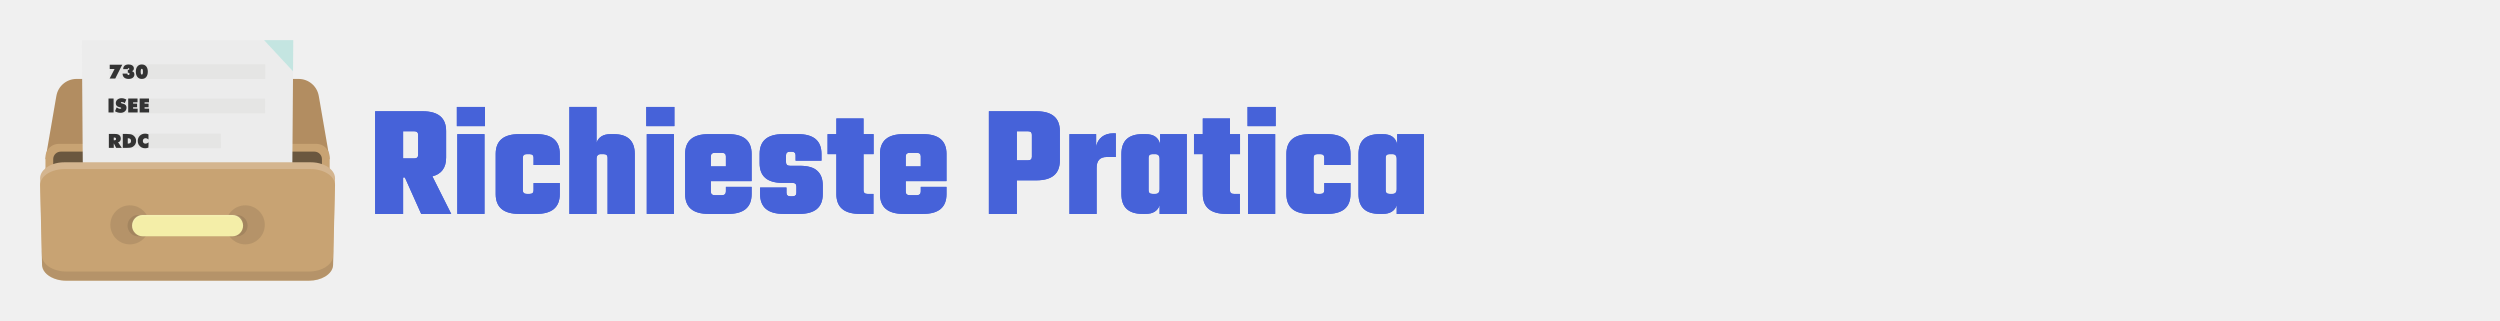
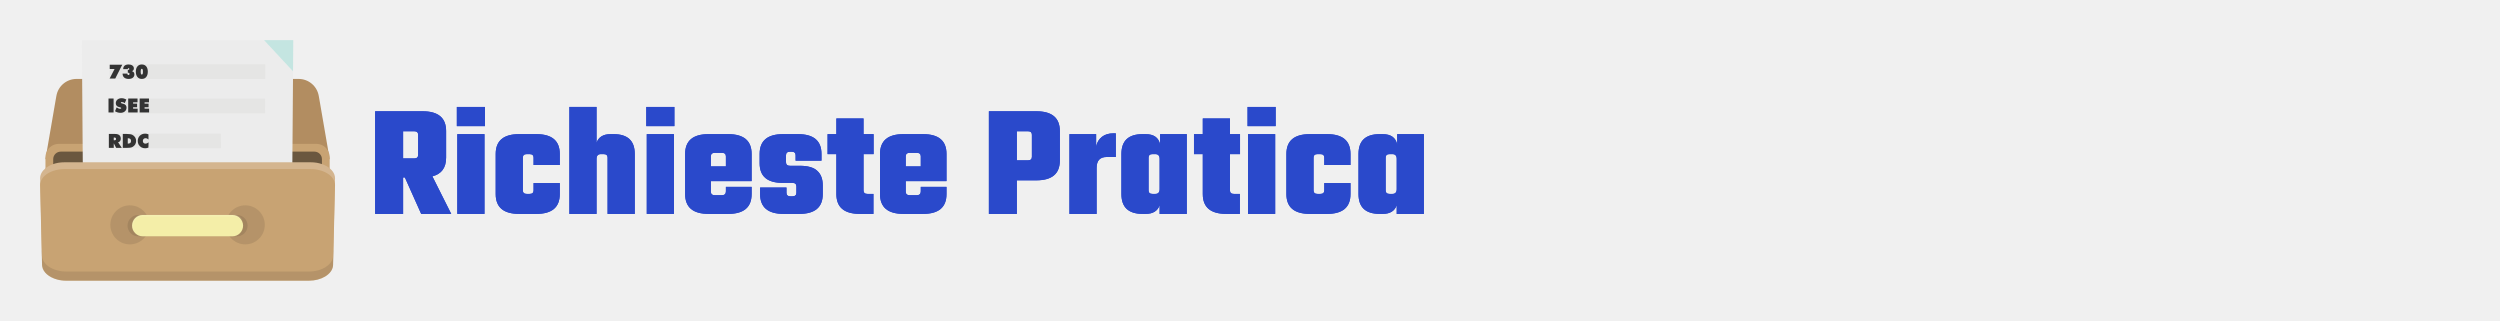
<svg xmlns="http://www.w3.org/2000/svg" width="748" height="96" viewBox="0 0 197.908 25.4" version="1.1" id="svg5" xml:space="preserve">
  <defs id="defs2">
			
			
			
			
			
			
			
		
				
				
				
				
			
				
				
				
			
					
					
				
					
					
					
				
		
		
	</defs>
  <g id="layer1">
    <g id="g347" transform="matrix(0.04446936,0,0,0.04446936,6.382796,3.411107)">
      <path style="fill:#b28d61;stroke-width:1.025" d="m 443.346,206.589 -13.764,0.215 -28.888,0.358 -23.727,0.359 -155.698,2.581 v 0.358 l -13.763,-0.144 -13.763,0.144 v -0.358 l -3.37,-0.072 -186.593,-2.509 -23.727,-0.359 -28.889,-0.358 -13.763,-0.215 2.366,-13.691 4.875,-28.387 10.896,-63.153 1.29,-7.312 C -40.163,76.554 -25.039,63.794 -7.261,63.794 H 388.005 c 17.778,0 32.904,12.76 35.914,30.251 l 1.29,7.312 10.896,63.153 4.875,28.387 z" id="path301" />
      <path style="fill:#c8a373;stroke-width:1.025" d="m 443.346,203.076 v 94.193 c 0,13.046 -10.61,23.656 -23.655,23.656 H -38.945 c -13.046,0 -23.655,-10.61 -23.655,-23.656 v -94.193 c 0,-3.656 0.86,-7.097 2.366,-10.179 3.727,-7.957 11.899,-13.477 21.29,-13.477 H 419.689 c 9.391,0 17.562,5.52 21.29,13.477 l 0.072,0.072 c 0,0.072 0.072,0.144 0.072,0.215 0.358,0.717 0.645,1.434 0.86,2.15 0.215,0.501 0.358,0.932 0.501,1.434 0.143,0.501 0.286,1.003 0.358,1.577 0.144,0.717 0.286,1.505 0.358,2.294 0.074,0.789 0.146,1.649 0.146,2.437 z" id="path303" />
      <path style="fill:#6a573f;stroke-width:1.025" d="M 416.189,193.213 H -35.444 c -7.357,0 -13.377,6.019 -13.377,13.377 v 87.166 c 0,7.357 6.019,13.377 13.377,13.377 H 416.189 c 7.357,0 13.377,-6.019 13.377,-13.377 v -87.166 c 0,-7.357 -6.019,-13.377 -13.377,-13.377 z" id="path305" />
      <polygon style="fill:#ececec" points="437.899,212.098 437.829,223.912 437.689,242.438 74.311,242.438 74.172,223.912 74.102,212.098 74.032,207.554 73.962,193.573 73.822,180.15 72.983,67.39 72.494,0 388.684,0 439.087,54.248 439.017,67.39 438.178,180.15 438.038,193.573 437.969,207.554 " id="polygon307" transform="matrix(1.025418,0,0,1.025418,-72.13497,-5.309431)" />
      <polygon style="fill:#c4e5e1" points="439.087,54.248 388.684,0 439.506,0 439.437,7.55 " id="polygon309" transform="matrix(1.025418,0,0,1.025418,-72.13497,-5.309431)" />
      <polygon style="fill:#e5e5e4" points="390.864,67.521 120.733,67.521 120.593,41.886 391.004,41.886 " id="polygon311" transform="matrix(1.025418,0,0,1.025418,-72.13497,-5.309431)" />
      <polygon style="fill:#e5e5e4" points="390.537,127.224 121.061,127.224 120.921,101.713 390.676,101.713 " id="polygon313" transform="matrix(1.025418,0,0,1.025418,-72.13497,-5.309431)" />
      <polygon style="fill:#e5e5e4" points="313.874,187.777 121.393,187.777 121.253,162.393 313.934,162.393 " id="polygon315" transform="matrix(1.025418,0,0,1.025418,-72.13497,-5.309431)" />
      <path style="fill:#d4b58f;stroke-width:1.025" d="m 452.879,240.639 -0.215,9.175 -2.867,119.211 -0.358,13.549 c 0,15.627 -19.427,28.387 -43.154,28.387 H -25.54 c -23.727,0 -43.154,-12.76 -43.154,-28.387 l -0.359,-13.549 -2.867,-119.212 -0.215,-9.174 c 0,-6.666 3.584,-12.903 9.534,-17.778 3.727,-3.082 8.387,-5.591 13.763,-7.455 5.949,-2.079 12.689,-3.226 19.857,-3.226 H 409.726 c 7.169,0 13.907,1.147 19.856,3.226 5.376,1.864 10.036,4.372 13.764,7.455 v 0.072 c 1.864,1.505 3.512,3.154 4.875,4.947 0.43,0.573 0.86,1.147 1.218,1.721 0.43,0.645 0.86,1.362 1.218,2.08 0.215,0.358 0.359,0.717 0.501,1.075 0.215,0.43 0.43,0.932 0.573,1.362 0.144,0.43 0.287,0.86 0.358,1.219 0.287,0.789 0.43,1.649 0.573,2.437 0.144,0.93 0.215,1.862 0.215,2.866 z" id="path321" />
      <path style="fill:#c8a373;stroke-width:1.025" d="m 452.879,252.682 -2.795,116.343 -0.359,12.832 -0.286,12.545 c 0,0 0,0 0,0.072 v 0.144 c 0,0.932 -0.072,1.792 -0.215,2.652 -2.08,14.409 -20.573,25.807 -42.939,25.807 H -25.54 c -5.879,0 -11.469,-0.789 -16.559,-2.222 -14.408,-3.943 -24.875,-12.976 -26.38,-23.585 -0.144,-0.932 -0.215,-1.864 -0.215,-2.867 v -0.144 l -0.645,-25.233 -2.795,-116.343 c 0,-1.004 0.072,-1.936 0.215,-2.867 0.86,-5.592 4.229,-10.681 9.319,-14.91 3.727,-3.011 8.387,-5.592 13.763,-7.384 5.949,-2.079 12.689,-3.226 19.857,-3.226 H 409.726 c 7.169,0 13.907,1.147 19.856,3.226 5.376,1.792 10.036,4.372 13.764,7.384 5.089,4.229 8.459,9.319 9.319,14.91 0.142,0.931 0.213,1.935 0.213,2.867 z" id="path323" />
      <circle style="opacity:0.2;fill:#6a573f;stroke-width:1.025" cx="87.621" cy="323.58" r="34.758" id="circle325" />
      <circle style="opacity:0.2;fill:#6a573f;stroke-width:1.025" cx="293.123" cy="323.58" r="34.758" id="circle327" />
      <path style="opacity:0.1;fill:#040000;stroke-width:1.025" d="M 278.241,344.015 H 102.503 c -10.46,0 -19.018,-8.558 -19.018,-19.018 v 0 c 0,-10.46 8.558,-19.018 19.018,-19.018 h 175.737 c 10.46,0 19.018,8.558 19.018,19.018 v 0 c 10e-4,10.46 -8.557,19.018 -19.017,19.018 z" id="path331" />
      <path style="fill:#f4eea8;stroke-width:1.025" d="M 270.186,344.015 H 110.559 c -10.46,0 -19.018,-8.558 -19.018,-19.018 v 0 c 0,-10.46 8.558,-19.018 19.018,-19.018 h 159.628 c 10.46,0 19.018,8.558 19.018,19.018 v 0 c -10e-4,10.46 -8.559,19.018 -19.019,19.018 z" id="path333" />
      <path style="opacity:0.1;fill:#ffffff;stroke-width:1.025" d="m 288.706,316.608 c -2.969,-4.574 -8.13,-7.612 -13.963,-7.612 H 110.44 c -9.165,0 -16.673,7.508 -16.673,16.691 v 4.661 c 0,1.968 0.346,3.866 0.984,5.626 -1.708,-2.624 -2.71,-5.73 -2.71,-9.079 v -4.661 c 0,-9.183 7.508,-16.691 16.673,-16.691 h 164.303 c 7.196,0 13.376,4.626 15.689,11.064 z" id="path335" />
      <path style="opacity:0.2;fill:#6a573f;stroke-width:1.025" d="m 450.084,369.025 -0.359,12.832 -0.286,12.545 c 0,0 0,0 0,0.072 v 0.144 c 0,0.932 -0.072,1.792 -0.215,2.652 -2.222,14.265 -20.717,25.52 -42.939,25.52 H -25.54 c -6.021,0 -11.756,-0.86 -16.989,-2.294 -14.049,-4.015 -24.301,-12.831 -25.949,-23.226 -0.144,-0.932 -0.215,-1.864 -0.215,-2.867 v -0.144 l -0.645,-25.233 h 0.43 l 0.215,9.247 c 0,15.627 19.427,28.387 43.154,28.387 h 431.824 c 23.727,0 43.154,-12.759 43.154,-28.387 l 0.215,-9.247 z" id="path341" />
      <g aria-label="730" id="text576" style="font-size:34.702px;font-family:Teko;-inkscape-font-specification:Teko;text-align:center;text-anchor:middle;fill:#333333;stroke:#ffccaa;stroke-width:0;stroke-linecap:round;stroke-linejoin:round">
        <path d="M 51.603,63.133 60.414,46.172 H 51.806 V 38.564 H 74.054 L 61.634,63.133 Z" style="font-family:'Futura XBlk BT';-inkscape-font-specification:'Futura XBlk BT'" id="path12759" />
        <path d="m 83.983,47.764 h 0.373 q 1.135,0 1.711,-0.424 0.593,-0.441 0.593,-1.288 0,-0.644 -0.39,-1.051 -0.39,-0.407 -1,-0.407 -0.644,0 -0.983,0.457 -0.339,0.441 -0.339,1.288 h -8.184 q 0.068,-4.067 2.525,-6.168 2.474,-2.101 7.184,-2.101 4.202,0 6.744,1.932 2.559,1.915 2.559,5.015 0,1.898 -0.881,3.135 -0.881,1.237 -2.66,1.864 2.186,0.491 3.321,1.982 1.152,1.474 1.152,3.812 0,3.643 -2.779,5.812 -2.779,2.169 -7.489,2.169 -5.049,0 -7.913,-2.491 -2.847,-2.491 -2.847,-6.879 v -0.068 h 8.523 q 0.051,1.254 0.525,1.898 0.474,0.627 1.356,0.627 0.881,0 1.406,-0.542 0.542,-0.559 0.542,-1.457 0,-1.034 -0.627,-1.576 -0.627,-0.542 -1.796,-0.542 -0.254,0 -0.39,0.017 -0.136,0 -0.237,0 z" style="font-family:'Futura XBlk BT';-inkscape-font-specification:'Futura XBlk BT'" id="path12761" />
        <path d="m 106.925,50.916 q 0,2.677 0.474,3.931 0.491,1.237 1.525,1.237 1.034,0 1.508,-1.22 0.474,-1.237 0.474,-3.948 0,-2.694 -0.474,-3.931 -0.474,-1.237 -1.508,-1.237 -1.051,0 -1.525,1.22 -0.474,1.22 -0.474,3.948 z m -8.675,0 q 0,-5.981 2.847,-9.404 2.864,-3.44 7.828,-3.44 4.999,0 7.828,3.406 2.83,3.406 2.83,9.438 0,6.032 -2.83,9.455 -2.83,3.423 -7.828,3.423 -4.948,0 -7.811,-3.457 -2.864,-3.457 -2.864,-9.421 z" style="font-family:'Futura XBlk BT';-inkscape-font-specification:'Futura XBlk BT'" id="path12763" />
      </g>
      <g aria-label="ISEE" id="text630" style="font-size:34.702px;font-family:Teko;-inkscape-font-specification:Teko;text-align:center;text-anchor:middle;fill:#333333;stroke:#ffccaa;stroke-width:0;stroke-linecap:round;stroke-linejoin:round">
        <path d="M 49.612,123.496 V 98.69 h 9.065 v 24.806 z" style="font-family:'Futura XBlk BT';-inkscape-font-specification:'Futura XBlk BT'" id="path12766" />
        <path d="m 61.235,121.378 2.847,-6.947 q 1.915,1.339 3.406,1.966 1.508,0.61 2.813,0.61 0.915,0 1.44,-0.339 0.525,-0.356 0.525,-0.949 0,-1.034 -2.626,-1.576 -0.847,-0.186 -1.322,-0.288 -2.779,-0.678 -4.253,-2.406 -1.474,-1.728 -1.474,-4.304 0,-3.999 2.864,-6.507 2.864,-2.508 7.506,-2.508 2.135,0 4.202,0.559 2.067,0.559 4.168,1.694 l -2.711,6.49 q -1.288,-0.949 -2.592,-1.44 -1.288,-0.508 -2.508,-0.508 -0.932,0 -1.44,0.322 -0.508,0.305 -0.508,0.864 0,1.051 3.711,1.847 0.593,0.136 0.915,0.203 2.559,0.576 4.033,2.355 1.474,1.779 1.474,4.304 0,4.117 -2.982,6.727 -2.965,2.609 -7.727,2.609 -2.44,0 -4.88,-0.695 -2.44,-0.695 -4.88,-2.084 z" style="font-family:'Futura XBlk BT';-inkscape-font-specification:'Futura XBlk BT'" id="path12768" />
        <path d="M 84.686,123.496 V 98.69 h 16.588 v 6.727 h -7.845 v 2.389 h 7.117 v 6.354 h -7.117 v 2.609 h 8.048 v 6.727 z" style="font-family:'Futura XBlk BT';-inkscape-font-specification:'Futura XBlk BT'" id="path12770" />
        <path d="M 105.087,123.496 V 98.69 h 16.588 v 6.727 h -7.845 v 2.389 h 7.117 v 6.354 h -7.117 v 2.609 h 8.048 v 6.727 z" style="font-family:'Futura XBlk BT';-inkscape-font-specification:'Futura XBlk BT'" id="path12772" />
      </g>
      <path d="m 58.973,168.16 v 4.846 h 1.389 q 1.271,0 1.949,-0.61 0.695,-0.627 0.695,-1.779 0,-1.186 -0.695,-1.813 -0.678,-0.644 -1.949,-0.644 z m -8.743,18.418 v -24.806 h 11.217 q 4.88,0 7.455,2.152 2.576,2.152 2.576,6.202 0,2.643 -1.305,4.355 -1.288,1.711 -3.49,1.999 l 6.625,10.099 h -9.997 l -4.338,-8.184 v 8.184 z" style="font-size:34.702px;font-family:'Futura XBlk BT';-inkscape-font-specification:'Futura XBlk BT';text-align:center;text-anchor:middle;fill:#333333;stroke:#ffccaa;stroke-width:0;stroke-linecap:round;stroke-linejoin:round" id="path12775" />
      <path d="m 83.915,179.004 q 3.016,-0.017 4.405,-1.169 1.389,-1.169 1.389,-3.643 0,-2.423 -1.339,-3.609 -1.322,-1.186 -4.067,-1.186 h -0.39 z m -8.845,7.574 v -24.806 h 7.218 q 3.44,0 5.863,0.39 2.44,0.373 3.965,1.169 3.219,1.694 4.931,4.49 1.728,2.796 1.728,6.371 0,3.558 -1.711,6.337 -1.711,2.779 -4.948,4.49 -1.576,0.813 -3.999,1.186 -2.423,0.373 -6.49,0.373 z" style="font-size:34.702px;font-family:'Futura XBlk BT';-inkscape-font-specification:'Futura XBlk BT';text-align:center;text-anchor:middle;fill:#333333;stroke:#ffccaa;stroke-width:0;stroke-linecap:round;stroke-linejoin:round" id="path12777" />
      <path d="m 120.768,171.617 q -1.22,-1.169 -2.491,-1.745 -1.271,-0.576 -2.677,-0.576 -2.186,0 -3.524,1.356 -1.322,1.339 -1.322,3.575 0,2.186 1.271,3.49 1.271,1.305 3.406,1.305 1.288,0 2.609,-0.542 1.339,-0.559 2.914,-1.762 l -0.288,9.336 q -1.457,0.593 -2.914,0.881 -1.457,0.305 -2.914,0.305 -1.813,0 -3.49,-0.407 -1.677,-0.407 -3.033,-1.152 -3.287,-1.898 -4.982,-4.795 -1.677,-2.897 -1.677,-6.659 0,-2.779 0.949,-5.151 0.966,-2.372 2.796,-4.185 1.847,-1.83 4.27,-2.762 2.44,-0.949 5.27,-0.949 1.508,0 2.965,0.322 1.474,0.305 2.864,0.932 z" style="font-size:34.702px;font-family:'Futura XBlk BT';-inkscape-font-specification:'Futura XBlk BT';text-align:center;text-anchor:middle;fill:#333333;stroke:#ffccaa;stroke-width:0;stroke-linecap:round;stroke-linejoin:round" id="path12779" />
-       <g aria-label="Richieste Pratica" id="text740" style="font-size:284.594px;font-family:'Futura XBlk BT';-inkscape-font-specification:'Futura XBlk BT';text-align:center;text-anchor:middle;fill:#4662d9;stroke:none;stroke-width:0;stroke-linecap:round;stroke-linejoin:round;stroke-opacity:1;fill-opacity:1">
-         <g id="path1956" style="stroke:none;stroke-opacity:1;fill:#4662d9;fill-opacity:1">
-           <path style="color:#000000;-inkscape-font-specification:'Teko Bold';stroke:none;stroke-linecap:butt;stroke-linejoin:miter;-inkscape-stroke:none;stroke-opacity:1;fill:#4662d9;fill-opacity:1" d="m 593.717,156.945 h -19.637 v 48.381 h 19.637 q 7.115,0 7.115,-6.261 v -35.859 q 0,-6.261 -7.115,-6.261 z m -19.637,82.248 v 64.887 H 524.276 V 121.37 h 84.524 q 41.835,0 41.835,35.29 v 47.243 q 0,27.036 -24.475,33.297 l 33.582,66.88 H 606.239 L 577.211,239.192 Z" id="path1991" />
-           <path style="color:#000000;-inkscape-font-specification:'Teko Bold';fill:#4662d9;stroke:none;stroke-linecap:butt;stroke-linejoin:miter;-inkscape-stroke:none;stroke-opacity:1;fill-opacity:1" d="m 593.717,156.945 h -19.637 v 48.381 h 19.637 c 4.743,0 7.115,-2.087 7.115,-6.261 v -35.859 c 0,-4.174 -2.372,-6.261 -7.115,-6.261 z m -19.637,82.248 v 64.887 H 524.276 V 121.37 h 84.524 c 27.89,0 41.835,11.763 41.835,35.29 v 47.243 c 0,18.024 -8.158,29.123 -24.475,33.297 l 33.582,66.88 H 606.239 L 577.211,239.192 Z" id="path1993" />
+       <g aria-label="Richieste Pratica" id="text740" style="font-size:284.594px;font-family:'Futura XBlk BT';-inkscape-font-specification:'Futura XBlk BT';text-align:center;text-anchor:middle;fill:#2a49cb;stroke:none;stroke-width:0;stroke-linecap:round;stroke-linejoin:round;stroke-opacity:1;fill-opacity:1">
+         <g id="path1956" style="stroke:none;stroke-opacity:1;fill:#2a49cb;fill-opacity:1">
+           <path style="color:#000000;-inkscape-font-specification:'Teko Bold';stroke:none;stroke-linecap:butt;stroke-linejoin:miter;-inkscape-stroke:none;stroke-opacity:1;fill:#2a49cb;fill-opacity:1" d="m 593.717,156.945 h -19.637 v 48.381 h 19.637 q 7.115,0 7.115,-6.261 v -35.859 q 0,-6.261 -7.115,-6.261 z m -19.637,82.248 v 64.887 H 524.276 V 121.37 h 84.524 q 41.835,0 41.835,35.29 v 47.243 q 0,27.036 -24.475,33.297 l 33.582,66.88 H 606.239 L 577.211,239.192 Z" id="path1991" />
+           <path style="color:#000000;-inkscape-font-specification:'Teko Bold';fill:#2a49cb;stroke:none;stroke-linecap:butt;stroke-linejoin:miter;-inkscape-stroke:none;stroke-opacity:1;fill-opacity:1" d="m 593.717,156.945 h -19.637 v 48.381 h 19.637 c 4.743,0 7.115,-2.087 7.115,-6.261 v -35.859 c 0,-4.174 -2.372,-6.261 -7.115,-6.261 z m -19.637,82.248 v 64.887 H 524.276 V 121.37 h 84.524 c 27.89,0 41.835,11.763 41.835,35.29 v 47.243 c 0,18.024 -8.158,29.123 -24.475,33.297 l 33.582,66.88 H 606.239 L 577.211,239.192 Z" id="path1993" />
        </g>
-         <g id="path1958" style="stroke:none;stroke-opacity:1;fill:#4662d9;fill-opacity:1">
-           <path style="color:#000000;-inkscape-font-specification:'Teko Bold';stroke:none;stroke-linecap:butt;stroke-linejoin:miter;-inkscape-stroke:none;stroke-opacity:1;fill:#4662d9;fill-opacity:1" d="m 718.939,304.08 h -48.381 v -142.012 h 48.381 z M 669.704,147.838 V 113.686 h 50.089 v 34.151 z" id="path1997" />
-           <path style="color:#000000;-inkscape-font-specification:'Teko Bold';fill:#4662d9;stroke:none;stroke-linecap:butt;stroke-linejoin:miter;-inkscape-stroke:none;stroke-opacity:1;fill-opacity:1" d="m 718.939,304.08 h -48.381 v -142.012 h 48.381 z M 669.704,147.838 V 113.686 h 50.089 v 34.151 z" id="path1999" />
+         <g id="path1958" style="stroke:none;stroke-opacity:1;fill:#2a49cb;fill-opacity:1">
+           <path style="color:#000000;-inkscape-font-specification:'Teko Bold';stroke:none;stroke-linecap:butt;stroke-linejoin:miter;-inkscape-stroke:none;stroke-opacity:1;fill:#2a49cb;fill-opacity:1" d="m 718.939,304.08 h -48.381 v -142.012 h 48.381 z M 669.704,147.838 V 113.686 h 50.089 v 34.151 z" id="path1997" />
+           <path style="color:#000000;-inkscape-font-specification:'Teko Bold';fill:#2a49cb;stroke:none;stroke-linecap:butt;stroke-linejoin:miter;-inkscape-stroke:none;stroke-opacity:1;fill-opacity:1" d="m 718.939,304.08 h -48.381 v -142.012 h 48.381 z M 669.704,147.838 V 113.686 h 50.089 v 34.151 z" id="path1999" />
        </g>
-         <g id="path1960" style="stroke:none;stroke-opacity:1;fill:#4662d9;fill-opacity:1">
-           <path style="color:#000000;-inkscape-font-specification:'Teko Bold';stroke:none;stroke-linecap:butt;stroke-linejoin:miter;-inkscape-stroke:none;stroke-opacity:1;fill:#4662d9;fill-opacity:1" d="M 852.982,216.994 H 806.309 V 203.903 q 0,-6.261 -7.115,-6.261 h -4.838 q -7.115,0 -7.115,6.261 v 58.342 q 0,6.261 7.115,6.261 h 4.838 q 7.115,0 7.115,-6.261 v -13.091 h 46.673 v 19.637 q 0,35.29 -41.835,35.29 h -30.452 q -41.835,0 -41.835,-35.29 v -71.433 q 0,-35.29 41.835,-35.29 h 30.452 q 41.835,0 41.835,35.29 z" id="path2003" />
-           <path style="color:#000000;-inkscape-font-specification:'Teko Bold';fill:#4662d9;stroke:none;stroke-linecap:butt;stroke-linejoin:miter;-inkscape-stroke:none;stroke-opacity:1;fill-opacity:1" d="M 852.982,216.994 H 806.309 V 203.903 c 0,-4.174 -2.372,-6.261 -7.115,-6.261 h -4.838 c -4.743,0 -7.115,2.087 -7.115,6.261 v 58.342 c 0,4.174 2.372,6.261 7.115,6.261 h 4.838 c 4.743,0 7.115,-2.087 7.115,-6.261 v -13.091 h 46.673 v 19.637 c 0,23.526 -13.945,35.29 -41.835,35.29 h -30.452 c -27.89,0 -41.835,-11.763 -41.835,-35.29 v -71.433 c 0,-23.526 13.945,-35.29 41.835,-35.29 h 30.452 c 27.89,0 41.835,11.763 41.835,35.29 z" id="path2005" />
+         <g id="path1960" style="stroke:none;stroke-opacity:1;fill:#2a49cb;fill-opacity:1">
+           <path style="color:#000000;-inkscape-font-specification:'Teko Bold';stroke:none;stroke-linecap:butt;stroke-linejoin:miter;-inkscape-stroke:none;stroke-opacity:1;fill:#2a49cb;fill-opacity:1" d="M 852.982,216.994 H 806.309 V 203.903 q 0,-6.261 -7.115,-6.261 h -4.838 q -7.115,0 -7.115,6.261 v 58.342 q 0,6.261 7.115,6.261 h 4.838 q 7.115,0 7.115,-6.261 v -13.091 h 46.673 v 19.637 q 0,35.29 -41.835,35.29 h -30.452 q -41.835,0 -41.835,-35.29 v -71.433 q 0,-35.29 41.835,-35.29 h 30.452 q 41.835,0 41.835,35.29 z" id="path2003" />
+           <path style="color:#000000;-inkscape-font-specification:'Teko Bold';fill:#2a49cb;stroke:none;stroke-linecap:butt;stroke-linejoin:miter;-inkscape-stroke:none;stroke-opacity:1;fill-opacity:1" d="M 852.982,216.994 H 806.309 V 203.903 c 0,-4.174 -2.372,-6.261 -7.115,-6.261 h -4.838 c -4.743,0 -7.115,2.087 -7.115,6.261 v 58.342 c 0,4.174 2.372,6.261 7.115,6.261 h 4.838 c 4.743,0 7.115,-2.087 7.115,-6.261 v -13.091 h 46.673 v 19.637 c 0,23.526 -13.945,35.29 -41.835,35.29 h -30.452 c -27.89,0 -41.835,-11.763 -41.835,-35.29 v -71.433 c 0,-23.526 13.945,-35.29 41.835,-35.29 h 30.452 c 27.89,0 41.835,11.763 41.835,35.29 z" id="path2005" />
        </g>
-         <g id="path1962" style="stroke:none;stroke-opacity:1;fill:#4662d9;fill-opacity:1">
-           <path style="color:#000000;-inkscape-font-specification:'Teko Bold';stroke:none;stroke-linecap:butt;stroke-linejoin:miter;-inkscape-stroke:none;stroke-opacity:1;fill:#4662d9;fill-opacity:1" d="m 943.483,162.067 h 5.123 q 37.851,0 37.851,35.29 V 304.08 H 938.076 V 203.903 q 0,-6.261 -7.115,-6.261 h -4.838 q -7.684,0 -7.684,8.538 v 97.9 H 870.058 V 113.686 h 48.381 v 63.749 q 5.407,-15.368 25.044,-15.368 z" id="path2009" />
-           <path style="color:#000000;-inkscape-font-specification:'Teko Bold';fill:#4662d9;stroke:none;stroke-linecap:butt;stroke-linejoin:miter;-inkscape-stroke:none;stroke-opacity:1;fill-opacity:1" d="m 943.483,162.067 h 5.123 c 25.234,0 37.851,11.763 37.851,35.29 V 304.08 H 938.076 V 203.903 c 0,-4.174 -2.372,-6.261 -7.115,-6.261 h -4.838 c -5.123,0 -7.684,2.846 -7.684,8.538 v 97.9 H 870.058 V 113.686 h 48.381 v 63.749 c 3.605,-10.245 11.953,-15.368 25.044,-15.368 z" id="path2011" />
+         <g id="path1962" style="stroke:none;stroke-opacity:1;fill:#2a49cb;fill-opacity:1">
+           <path style="color:#000000;-inkscape-font-specification:'Teko Bold';stroke:none;stroke-linecap:butt;stroke-linejoin:miter;-inkscape-stroke:none;stroke-opacity:1;fill:#2a49cb;fill-opacity:1" d="m 943.483,162.067 h 5.123 q 37.851,0 37.851,35.29 V 304.08 H 938.076 V 203.903 q 0,-6.261 -7.115,-6.261 h -4.838 q -7.684,0 -7.684,8.538 v 97.9 H 870.058 V 113.686 h 48.381 v 63.749 q 5.407,-15.368 25.044,-15.368 z" id="path2009" />
+           <path style="color:#000000;-inkscape-font-specification:'Teko Bold';fill:#2a49cb;stroke:none;stroke-linecap:butt;stroke-linejoin:miter;-inkscape-stroke:none;stroke-opacity:1;fill-opacity:1" d="m 943.483,162.067 h 5.123 c 25.234,0 37.851,11.763 37.851,35.29 V 304.08 H 938.076 V 203.903 c 0,-4.174 -2.372,-6.261 -7.115,-6.261 h -4.838 c -5.123,0 -7.684,2.846 -7.684,8.538 v 97.9 H 870.058 V 113.686 h 48.381 v 63.749 c 3.605,-10.245 11.953,-15.368 25.044,-15.368 z" id="path2011" />
        </g>
-         <g id="path1964" style="stroke:none;stroke-opacity:1;fill:#4662d9;fill-opacity:1">
-           <path style="color:#000000;-inkscape-font-specification:'Teko Bold';stroke:none;stroke-linecap:butt;stroke-linejoin:miter;-inkscape-stroke:none;stroke-opacity:1;fill:#4662d9;fill-opacity:1" d="m 1056.182,304.08 h -48.381 v -142.012 h 48.381 z m -49.235,-156.242 V 113.686 h 50.089 v 34.151 z" id="path2015" />
-           <path style="color:#000000;-inkscape-font-specification:'Teko Bold';fill:#4662d9;stroke:none;stroke-linecap:butt;stroke-linejoin:miter;-inkscape-stroke:none;stroke-opacity:1;fill-opacity:1" d="m 1056.182,304.08 h -48.381 v -142.012 h 48.381 z m -49.235,-156.242 V 113.686 h 50.089 v 34.151 z" id="path2017" />
+         <g id="path1964" style="stroke:none;stroke-opacity:1;fill:#2a49cb;fill-opacity:1">
+           <path style="color:#000000;-inkscape-font-specification:'Teko Bold';stroke:none;stroke-linecap:butt;stroke-linejoin:miter;-inkscape-stroke:none;stroke-opacity:1;fill:#2a49cb;fill-opacity:1" d="m 1056.182,304.08 h -48.381 v -142.012 h 48.381 z m -49.235,-156.242 V 113.686 h 50.089 v 34.151 z" id="path2015" />
+           <path style="color:#000000;-inkscape-font-specification:'Teko Bold';fill:#2a49cb;stroke:none;stroke-linecap:butt;stroke-linejoin:miter;-inkscape-stroke:none;stroke-opacity:1;fill-opacity:1" d="m 1056.182,304.08 h -48.381 v -142.012 h 48.381 z m -49.235,-156.242 V 113.686 h 50.089 v 34.151 z" id="path2017" />
        </g>
-         <g id="path1966" style="stroke:none;stroke-opacity:1;fill:#4662d9;fill-opacity:1">
-           <path style="color:#000000;-inkscape-font-specification:'Teko Bold';stroke:none;stroke-linecap:butt;stroke-linejoin:miter;-inkscape-stroke:none;stroke-opacity:1;fill:#4662d9;fill-opacity:1" d="m 1121.924,219.555 h 26.752 v -17.929 q 0,-6.261 -7.115,-6.261 h -12.522 q -7.115,0 -7.115,6.261 z m -3.984,-57.488 h 34.721 q 41.835,0 41.835,35.29 v 48.381 h -72.572 v 18.783 q 0,6.261 7.115,6.261 h 12.522 q 7.115,0 7.115,-6.83 v -7.969 h 45.82 v 12.807 q 0,35.29 -41.835,35.29 h -34.721 q -41.835,0 -41.835,-35.29 v -71.433 q 0,-35.29 41.835,-35.29 z" id="path2021" />
-           <path style="color:#000000;-inkscape-font-specification:'Teko Bold';fill:#4662d9;stroke:none;stroke-linecap:butt;stroke-linejoin:miter;-inkscape-stroke:none;stroke-opacity:1;fill-opacity:1" d="m 1121.924,219.555 h 26.752 v -17.929 c 0,-4.174 -2.372,-6.261 -7.115,-6.261 h -12.522 c -4.743,0 -7.115,2.087 -7.115,6.261 z m -3.984,-57.488 h 34.721 c 27.89,0 41.835,11.763 41.835,35.29 v 48.381 h -72.572 v 18.783 c 0,4.174 2.372,6.261 7.115,6.261 h 12.522 c 4.743,0 7.115,-2.277 7.115,-6.83 v -7.969 h 45.82 v 12.807 c 0,23.526 -13.945,35.29 -41.835,35.29 h -34.721 c -27.89,0 -41.835,-11.763 -41.835,-35.29 v -71.433 c 0,-23.526 13.945,-35.29 41.835,-35.29 z" id="path2023" />
+         <g id="path1966" style="stroke:none;stroke-opacity:1;fill:#2a49cb;fill-opacity:1">
+           <path style="color:#000000;-inkscape-font-specification:'Teko Bold';stroke:none;stroke-linecap:butt;stroke-linejoin:miter;-inkscape-stroke:none;stroke-opacity:1;fill:#2a49cb;fill-opacity:1" d="m 1121.924,219.555 h 26.752 v -17.929 q 0,-6.261 -7.115,-6.261 h -12.522 q -7.115,0 -7.115,6.261 z m -3.984,-57.488 h 34.721 q 41.835,0 41.835,35.29 v 48.381 h -72.572 v 18.783 q 0,6.261 7.115,6.261 h 12.522 q 7.115,0 7.115,-6.83 v -7.969 h 45.82 v 12.807 q 0,35.29 -41.835,35.29 h -34.721 q -41.835,0 -41.835,-35.29 v -71.433 q 0,-35.29 41.835,-35.29 z" id="path2021" />
+           <path style="color:#000000;-inkscape-font-specification:'Teko Bold';fill:#2a49cb;stroke:none;stroke-linecap:butt;stroke-linejoin:miter;-inkscape-stroke:none;stroke-opacity:1;fill-opacity:1" d="m 1121.924,219.555 h 26.752 v -17.929 c 0,-4.174 -2.372,-6.261 -7.115,-6.261 h -12.522 c -4.743,0 -7.115,2.087 -7.115,6.261 z m -3.984,-57.488 h 34.721 c 27.89,0 41.835,11.763 41.835,35.29 v 48.381 h -72.572 v 18.783 c 0,4.174 2.372,6.261 7.115,6.261 h 12.522 c 4.743,0 7.115,-2.277 7.115,-6.83 v -7.969 h 45.82 v 12.807 c 0,23.526 -13.945,35.29 -41.835,35.29 h -34.721 c -27.89,0 -41.835,-11.763 -41.835,-35.29 v -71.433 c 0,-23.526 13.945,-35.29 41.835,-35.29 z" id="path2023" />
        </g>
-         <g id="path1968" style="stroke:none;stroke-opacity:1;fill:#4662d9;fill-opacity:1">
-           <path style="color:#000000;-inkscape-font-specification:'Teko Bold';stroke:none;stroke-linecap:butt;stroke-linejoin:miter;-inkscape-stroke:none;stroke-opacity:1;fill:#4662d9;fill-opacity:1" d="m 1274.182,266.513 v -11.384 q 0,-6.261 -7.115,-6.261 h -17.36 q -40.982,0 -40.982,-35.005 v -16.506 q 0,-35.29 41.835,-35.29 h 26.467 q 41.835,0 41.835,35.29 v 11.953 h -46.104 v -9.676 q 0,-6.261 -7.115,-6.261 h -2.846 q -7.115,0 -7.115,6.261 v 12.522 q 0,6.261 7.115,6.261 h 17.36 q 21.914,0 31.305,9.107 9.676,8.822 9.676,25.613 v 15.653 q 0,35.29 -41.835,35.29 h -27.89 q -41.835,0 -41.835,-35.29 v -11.668 h 46.958 v 9.392 q 0,6.261 7.115,6.261 h 3.415 q 7.115,0 7.115,-6.261 z" id="path2027" />
-           <path style="color:#000000;-inkscape-font-specification:'Teko Bold';fill:#4662d9;stroke:none;stroke-linecap:butt;stroke-linejoin:miter;-inkscape-stroke:none;stroke-opacity:1;fill-opacity:1" d="m 1274.182,266.513 v -11.384 c 0,-4.174 -2.372,-6.261 -7.115,-6.261 h -17.36 c -27.321,0 -40.982,-11.668 -40.982,-35.005 v -16.506 c 0,-23.526 13.945,-35.29 41.835,-35.29 h 26.467 c 27.89,0 41.835,11.763 41.835,35.29 v 11.953 h -46.104 v -9.676 c 0,-4.174 -2.372,-6.261 -7.115,-6.261 h -2.846 c -4.743,0 -7.115,2.087 -7.115,6.261 v 12.522 c 0,4.174 2.372,6.261 7.115,6.261 h 17.36 c 14.609,0 25.044,3.036 31.305,9.107 6.451,5.882 9.676,14.419 9.676,25.613 v 15.653 c 0,23.526 -13.945,35.29 -41.835,35.29 h -27.89 c -27.89,0 -41.835,-11.763 -41.835,-35.29 v -11.668 h 46.958 v 9.392 c 0,4.174 2.372,6.261 7.115,6.261 h 3.415 c 4.743,0 7.115,-2.087 7.115,-6.261 z" id="path2029" />
+         <g id="path1968" style="stroke:none;stroke-opacity:1;fill:#2a49cb;fill-opacity:1">
+           <path style="color:#000000;-inkscape-font-specification:'Teko Bold';stroke:none;stroke-linecap:butt;stroke-linejoin:miter;-inkscape-stroke:none;stroke-opacity:1;fill:#2a49cb;fill-opacity:1" d="m 1274.182,266.513 v -11.384 q 0,-6.261 -7.115,-6.261 h -17.36 q -40.982,0 -40.982,-35.005 v -16.506 q 0,-35.29 41.835,-35.29 h 26.467 q 41.835,0 41.835,35.29 v 11.953 h -46.104 v -9.676 q 0,-6.261 -7.115,-6.261 h -2.846 q -7.115,0 -7.115,6.261 v 12.522 q 0,6.261 7.115,6.261 h 17.36 q 21.914,0 31.305,9.107 9.676,8.822 9.676,25.613 v 15.653 q 0,35.29 -41.835,35.29 h -27.89 q -41.835,0 -41.835,-35.29 v -11.668 h 46.958 v 9.392 q 0,6.261 7.115,6.261 h 3.415 q 7.115,0 7.115,-6.261 z" id="path2027" />
+           <path style="color:#000000;-inkscape-font-specification:'Teko Bold';fill:#2a49cb;stroke:none;stroke-linecap:butt;stroke-linejoin:miter;-inkscape-stroke:none;stroke-opacity:1;fill-opacity:1" d="m 1274.182,266.513 v -11.384 c 0,-4.174 -2.372,-6.261 -7.115,-6.261 h -17.36 c -27.321,0 -40.982,-11.668 -40.982,-35.005 v -16.506 c 0,-23.526 13.945,-35.29 41.835,-35.29 h 26.467 c 27.89,0 41.835,11.763 41.835,35.29 v 11.953 h -46.104 v -9.676 c 0,-4.174 -2.372,-6.261 -7.115,-6.261 h -2.846 c -4.743,0 -7.115,2.087 -7.115,6.261 v 12.522 c 0,4.174 2.372,6.261 7.115,6.261 h 17.36 c 14.609,0 25.044,3.036 31.305,9.107 6.451,5.882 9.676,14.419 9.676,25.613 v 15.653 c 0,23.526 -13.945,35.29 -41.835,35.29 h -27.89 c -27.89,0 -41.835,-11.763 -41.835,-35.29 v -11.668 h 46.958 v 9.392 c 0,4.174 2.372,6.261 7.115,6.261 h 3.415 c 4.743,0 7.115,-2.087 7.115,-6.261 z" id="path2029" />
        </g>
-         <g id="path1970" style="stroke:none;stroke-opacity:1;fill:#4662d9;fill-opacity:1">
-           <path style="color:#000000;-inkscape-font-specification:'Teko Bold';stroke:none;stroke-linecap:butt;stroke-linejoin:miter;-inkscape-stroke:none;stroke-opacity:1;fill:#4662d9;fill-opacity:1" d="m 1411.64,197.642 h -17.93 v 64.603 q 0,6.261 7.115,6.261 h 10.53 v 35.574 h -24.191 q -41.835,0 -41.835,-35.29 v -71.148 h -15.653 v -35.574 h 15.653 v -27.89 h 48.381 v 27.89 h 17.93 z" id="path2033" />
-           <path style="color:#000000;-inkscape-font-specification:'Teko Bold';fill:#4662d9;stroke:none;stroke-linecap:butt;stroke-linejoin:miter;-inkscape-stroke:none;stroke-opacity:1;fill-opacity:1" d="m 1411.64,197.642 h -17.93 v 64.603 c 0,4.174 2.372,6.261 7.115,6.261 h 10.53 v 35.574 h -24.191 c -27.89,0 -41.835,-11.763 -41.835,-35.29 v -71.148 h -15.653 v -35.574 h 15.653 v -27.89 h 48.381 v 27.89 h 17.93 z" id="path2035" />
+         <g id="path1970" style="stroke:none;stroke-opacity:1;fill:#2a49cb;fill-opacity:1">
+           <path style="color:#000000;-inkscape-font-specification:'Teko Bold';stroke:none;stroke-linecap:butt;stroke-linejoin:miter;-inkscape-stroke:none;stroke-opacity:1;fill:#2a49cb;fill-opacity:1" d="m 1411.64,197.642 h -17.93 v 64.603 q 0,6.261 7.115,6.261 h 10.53 v 35.574 h -24.191 q -41.835,0 -41.835,-35.29 v -71.148 h -15.653 v -35.574 h 15.653 v -27.89 h 48.381 v 27.89 h 17.93 z" id="path2033" />
+           <path style="color:#000000;-inkscape-font-specification:'Teko Bold';fill:#2a49cb;stroke:none;stroke-linecap:butt;stroke-linejoin:miter;-inkscape-stroke:none;stroke-opacity:1;fill-opacity:1" d="m 1411.64,197.642 h -17.93 v 64.603 c 0,4.174 2.372,6.261 7.115,6.261 h 10.53 v 35.574 h -24.191 c -27.89,0 -41.835,-11.763 -41.835,-35.29 v -71.148 h -15.653 v -35.574 h 15.653 v -27.89 h 48.381 v 27.89 h 17.93 z" id="path2035" />
        </g>
-         <g id="path1972" style="stroke:none;stroke-opacity:1;fill:#4662d9;fill-opacity:1">
-           <path style="color:#000000;-inkscape-font-specification:'Teko Bold';stroke:none;stroke-linecap:butt;stroke-linejoin:miter;-inkscape-stroke:none;stroke-opacity:1;fill:#4662d9;fill-opacity:1" d="m 1468.844,219.555 h 26.752 v -17.929 q 0,-6.261 -7.115,-6.261 h -12.522 q -7.115,0 -7.115,6.261 z m -3.984,-57.488 h 34.72 q 41.835,0 41.835,35.29 v 48.381 h -72.571 v 18.783 q 0,6.261 7.115,6.261 h 12.522 q 7.115,0 7.115,-6.83 v -7.969 h 45.82 v 12.807 q 0,35.29 -41.835,35.29 h -34.72 q -41.835,0 -41.835,-35.29 v -71.433 q 0,-35.29 41.835,-35.29 z" id="path2039" />
-           <path style="color:#000000;-inkscape-font-specification:'Teko Bold';fill:#4662d9;stroke:none;stroke-linecap:butt;stroke-linejoin:miter;-inkscape-stroke:none;stroke-opacity:1;fill-opacity:1" d="m 1468.844,219.555 h 26.752 v -17.929 c 0,-4.174 -2.372,-6.261 -7.115,-6.261 h -12.522 c -4.743,0 -7.115,2.087 -7.115,6.261 z m -3.984,-57.488 h 34.72 c 27.89,0 41.835,11.763 41.835,35.29 v 48.381 h -72.571 v 18.783 c 0,4.174 2.372,6.261 7.115,6.261 h 12.522 c 4.743,0 7.115,-2.277 7.115,-6.83 v -7.969 h 45.82 v 12.807 c 0,23.526 -13.945,35.29 -41.835,35.29 h -34.72 c -27.89,0 -41.835,-11.763 -41.835,-35.29 v -71.433 c 0,-23.526 13.945,-35.29 41.835,-35.29 z" id="path2041" />
+         <g id="path1972" style="stroke:none;stroke-opacity:1;fill:#2a49cb;fill-opacity:1">
+           <path style="color:#000000;-inkscape-font-specification:'Teko Bold';stroke:none;stroke-linecap:butt;stroke-linejoin:miter;-inkscape-stroke:none;stroke-opacity:1;fill:#2a49cb;fill-opacity:1" d="m 1468.844,219.555 h 26.752 v -17.929 q 0,-6.261 -7.115,-6.261 h -12.522 q -7.115,0 -7.115,6.261 z m -3.984,-57.488 h 34.72 q 41.835,0 41.835,35.29 v 48.381 h -72.571 v 18.783 q 0,6.261 7.115,6.261 h 12.522 q 7.115,0 7.115,-6.83 v -7.969 h 45.82 v 12.807 q 0,35.29 -41.835,35.29 h -34.72 q -41.835,0 -41.835,-35.29 v -71.433 q 0,-35.29 41.835,-35.29 z" id="path2039" />
+           <path style="color:#000000;-inkscape-font-specification:'Teko Bold';fill:#2a49cb;stroke:none;stroke-linecap:butt;stroke-linejoin:miter;-inkscape-stroke:none;stroke-opacity:1;fill-opacity:1" d="m 1468.844,219.555 h 26.752 v -17.929 c 0,-4.174 -2.372,-6.261 -7.115,-6.261 h -12.522 c -4.743,0 -7.115,2.087 -7.115,6.261 z m -3.984,-57.488 h 34.72 c 27.89,0 41.835,11.763 41.835,35.29 v 48.381 h -72.571 v 18.783 c 0,4.174 2.372,6.261 7.115,6.261 h 12.522 c 4.743,0 7.115,-2.277 7.115,-6.83 v -7.969 h 45.82 v 12.807 c 0,23.526 -13.945,35.29 -41.835,35.29 h -34.72 c -27.89,0 -41.835,-11.763 -41.835,-35.29 v -71.433 c 0,-23.526 13.945,-35.29 41.835,-35.29 z" id="path2041" />
        </g>
-         <g id="path1974" style="stroke:none;stroke-opacity:1;fill:#4662d9;fill-opacity:1">
-           <path style="color:#000000;-inkscape-font-specification:'Teko Bold';stroke:none;stroke-linecap:butt;stroke-linejoin:miter;-inkscape-stroke:none;stroke-opacity:1;fill:#4662d9;fill-opacity:1" d="m 1693.389,202.48 v -39.274 q 0,-6.261 -7.115,-6.261 h -19.637 v 51.796 h 19.637 q 7.115,0 7.115,-6.261 z m -76.556,-81.109 h 84.524 q 41.835,0 41.835,35.29 v 52.365 q 0,35.29 -41.835,35.29 h -34.72 v 59.765 h -49.804 z" id="path2045" />
-           <path style="color:#000000;-inkscape-font-specification:'Teko Bold';fill:#4662d9;stroke:none;stroke-linecap:butt;stroke-linejoin:miter;-inkscape-stroke:none;stroke-opacity:1;fill-opacity:1" d="m 1693.389,202.48 v -39.274 c 0,-4.174 -2.372,-6.261 -7.115,-6.261 h -19.637 v 51.796 h 19.637 c 4.743,0 7.115,-2.087 7.115,-6.261 z m -76.556,-81.109 h 84.524 c 27.89,0 41.835,11.763 41.835,35.29 v 52.365 c 0,23.526 -13.945,35.29 -41.835,35.29 h -34.72 v 59.765 h -49.804 z" id="path2047" />
+         <g id="path1974" style="stroke:none;stroke-opacity:1;fill:#2a49cb;fill-opacity:1">
+           <path style="color:#000000;-inkscape-font-specification:'Teko Bold';stroke:none;stroke-linecap:butt;stroke-linejoin:miter;-inkscape-stroke:none;stroke-opacity:1;fill:#2a49cb;fill-opacity:1" d="m 1693.389,202.48 v -39.274 q 0,-6.261 -7.115,-6.261 h -19.637 v 51.796 h 19.637 q 7.115,0 7.115,-6.261 z m -76.556,-81.109 h 84.524 q 41.835,0 41.835,35.29 v 52.365 q 0,35.29 -41.835,35.29 h -34.72 v 59.765 h -49.804 z" id="path2045" />
+           <path style="color:#000000;-inkscape-font-specification:'Teko Bold';fill:#2a49cb;stroke:none;stroke-linecap:butt;stroke-linejoin:miter;-inkscape-stroke:none;stroke-opacity:1;fill-opacity:1" d="m 1693.389,202.48 v -39.274 c 0,-4.174 -2.372,-6.261 -7.115,-6.261 h -19.637 v 51.796 h 19.637 c 4.743,0 7.115,-2.087 7.115,-6.261 z m -76.556,-81.109 h 84.524 c 27.89,0 41.835,11.763 41.835,35.29 v 52.365 c 0,23.526 -13.945,35.29 -41.835,35.29 h -34.72 v 59.765 h -49.804 z" id="path2047" />
        </g>
-         <g id="path1976" style="stroke:none;stroke-opacity:1;fill:#4662d9;fill-opacity:1">
-           <path style="color:#000000;-inkscape-font-specification:'Teko Bold';stroke:none;stroke-linecap:butt;stroke-linejoin:miter;-inkscape-stroke:none;stroke-opacity:1;fill:#4662d9;fill-opacity:1" d="m 1838.532,160.644 h 4.269 v 42.12 h -16.222 q -17.929,0 -17.929,19.352 v 81.963 h -48.381 v -142.012 h 47.527 v 21.914 q 2.277,-10.815 10.245,-17.076 7.969,-6.261 20.491,-6.261 z" id="path2051" />
-           <path style="color:#000000;-inkscape-font-specification:'Teko Bold';fill:#4662d9;stroke:none;stroke-linecap:butt;stroke-linejoin:miter;-inkscape-stroke:none;stroke-opacity:1;fill-opacity:1" d="m 1838.532,160.644 h 4.269 v 42.12 h -16.222 c -11.953,0 -17.929,6.451 -17.929,19.352 v 81.963 h -48.381 v -142.012 h 47.527 v 21.914 c 1.518,-7.21 4.933,-12.902 10.245,-17.076 5.312,-4.174 12.143,-6.261 20.491,-6.261 z" id="path2053" />
+         <g id="path1976" style="stroke:none;stroke-opacity:1;fill:#2a49cb;fill-opacity:1">
+           <path style="color:#000000;-inkscape-font-specification:'Teko Bold';stroke:none;stroke-linecap:butt;stroke-linejoin:miter;-inkscape-stroke:none;stroke-opacity:1;fill:#2a49cb;fill-opacity:1" d="m 1838.532,160.644 h 4.269 v 42.12 h -16.222 q -17.929,0 -17.929,19.352 v 81.963 h -48.381 v -142.012 h 47.527 v 21.914 q 2.277,-10.815 10.245,-17.076 7.969,-6.261 20.491,-6.261 z" id="path2051" />
+           <path style="color:#000000;-inkscape-font-specification:'Teko Bold';fill:#2a49cb;stroke:none;stroke-linecap:butt;stroke-linejoin:miter;-inkscape-stroke:none;stroke-opacity:1;fill-opacity:1" d="m 1838.532,160.644 h 4.269 v 42.12 h -16.222 c -11.953,0 -17.929,6.451 -17.929,19.352 v 81.963 h -48.381 v -142.012 h 47.527 v 21.914 c 1.518,-7.21 4.933,-12.902 10.245,-17.076 5.312,-4.174 12.143,-6.261 20.491,-6.261 z" id="path2053" />
        </g>
-         <g id="path1978" style="stroke:none;stroke-opacity:1;fill:#4662d9;fill-opacity:1">
-           <path style="color:#000000;-inkscape-font-specification:'Teko Bold';stroke:none;stroke-linecap:butt;stroke-linejoin:miter;-inkscape-stroke:none;stroke-opacity:1;fill:#4662d9;fill-opacity:1" d="m 1908.257,268.505 h 4.838 q 7.684,0 7.684,-8.538 v -53.788 q 0,-8.538 -7.684,-8.538 h -4.838 q -7.115,0 -7.115,6.261 v 58.342 q 0,6.261 7.115,6.261 z m 13.376,-106.438 h 47.527 v 142.012 h -48.381 v -15.368 q -5.407,15.368 -25.044,15.368 h -5.123 q -37.851,0 -37.851,-35.29 v -71.433 q 0,-35.29 37.851,-35.29 h 5.123 q 21.914,0 25.898,18.214 z" id="path2057" />
-           <path style="color:#000000;-inkscape-font-specification:'Teko Bold';fill:#4662d9;stroke:none;stroke-linecap:butt;stroke-linejoin:miter;-inkscape-stroke:none;stroke-opacity:1;fill-opacity:1" d="m 1908.257,268.505 h 4.838 c 5.123,0 7.684,-2.846 7.684,-8.538 v -53.788 c 0,-5.692 -2.561,-8.538 -7.684,-8.538 h -4.838 c -4.743,0 -7.115,2.087 -7.115,6.261 v 58.342 c 0,4.174 2.372,6.261 7.115,6.261 z m 13.376,-106.438 h 47.527 v 142.012 h -48.381 v -15.368 c -3.605,10.245 -11.953,15.368 -25.044,15.368 h -5.123 c -25.234,0 -37.851,-11.763 -37.851,-35.29 v -71.433 c 0,-23.526 12.617,-35.29 37.851,-35.29 h 5.123 c 14.609,0 23.242,6.071 25.898,18.214 z" id="path2059" />
+         <g id="path1978" style="stroke:none;stroke-opacity:1;fill:#2a49cb;fill-opacity:1">
+           <path style="color:#000000;-inkscape-font-specification:'Teko Bold';stroke:none;stroke-linecap:butt;stroke-linejoin:miter;-inkscape-stroke:none;stroke-opacity:1;fill:#2a49cb;fill-opacity:1" d="m 1908.257,268.505 h 4.838 q 7.684,0 7.684,-8.538 v -53.788 q 0,-8.538 -7.684,-8.538 h -4.838 q -7.115,0 -7.115,6.261 v 58.342 q 0,6.261 7.115,6.261 z m 13.376,-106.438 h 47.527 v 142.012 h -48.381 v -15.368 q -5.407,15.368 -25.044,15.368 h -5.123 q -37.851,0 -37.851,-35.29 v -71.433 q 0,-35.29 37.851,-35.29 h 5.123 q 21.914,0 25.898,18.214 z" id="path2057" />
+           <path style="color:#000000;-inkscape-font-specification:'Teko Bold';fill:#2a49cb;stroke:none;stroke-linecap:butt;stroke-linejoin:miter;-inkscape-stroke:none;stroke-opacity:1;fill-opacity:1" d="m 1908.257,268.505 h 4.838 c 5.123,0 7.684,-2.846 7.684,-8.538 v -53.788 c 0,-5.692 -2.561,-8.538 -7.684,-8.538 h -4.838 c -4.743,0 -7.115,2.087 -7.115,6.261 v 58.342 c 0,4.174 2.372,6.261 7.115,6.261 z m 13.376,-106.438 h 47.527 v 142.012 h -48.381 v -15.368 c -3.605,10.245 -11.953,15.368 -25.044,15.368 h -5.123 c -25.234,0 -37.851,-11.763 -37.851,-35.29 v -71.433 c 0,-23.526 12.617,-35.29 37.851,-35.29 h 5.123 c 14.609,0 23.242,6.071 25.898,18.214 z" id="path2059" />
        </g>
-         <g id="path1980" style="stroke:none;stroke-opacity:1;fill:#4662d9;fill-opacity:1">
-           <path style="color:#000000;-inkscape-font-specification:'Teko Bold';stroke:none;stroke-linecap:butt;stroke-linejoin:miter;-inkscape-stroke:none;stroke-opacity:1;fill:#4662d9;fill-opacity:1" d="m 2063.93,197.642 h -17.929 v 64.603 q 0,6.261 7.115,6.261 h 10.53 v 35.574 h -24.191 q -41.835,0 -41.835,-35.29 v -71.148 h -15.653 v -35.574 h 15.653 v -27.89 h 48.381 v 27.89 h 17.929 z" id="path2063" />
-           <path style="color:#000000;-inkscape-font-specification:'Teko Bold';fill:#4662d9;stroke:none;stroke-linecap:butt;stroke-linejoin:miter;-inkscape-stroke:none;stroke-opacity:1;fill-opacity:1" d="m 2063.93,197.642 h -17.929 v 64.603 c 0,4.174 2.372,6.261 7.115,6.261 h 10.53 v 35.574 h -24.191 c -27.89,0 -41.835,-11.763 -41.835,-35.29 v -71.148 h -15.653 v -35.574 h 15.653 v -27.89 h 48.381 v 27.89 h 17.929 z" id="path2065" />
+         <g id="path1980" style="stroke:none;stroke-opacity:1;fill:#2a49cb;fill-opacity:1">
+           <path style="color:#000000;-inkscape-font-specification:'Teko Bold';stroke:none;stroke-linecap:butt;stroke-linejoin:miter;-inkscape-stroke:none;stroke-opacity:1;fill:#2a49cb;fill-opacity:1" d="m 2063.93,197.642 h -17.929 v 64.603 q 0,6.261 7.115,6.261 h 10.53 v 35.574 h -24.191 q -41.835,0 -41.835,-35.29 v -71.148 h -15.653 v -35.574 h 15.653 v -27.89 h 48.381 v 27.89 h 17.929 z" id="path2063" />
+           <path style="color:#000000;-inkscape-font-specification:'Teko Bold';fill:#2a49cb;stroke:none;stroke-linecap:butt;stroke-linejoin:miter;-inkscape-stroke:none;stroke-opacity:1;fill-opacity:1" d="m 2063.93,197.642 h -17.929 v 64.603 c 0,4.174 2.372,6.261 7.115,6.261 h 10.53 v 35.574 h -24.191 c -27.89,0 -41.835,-11.763 -41.835,-35.29 v -71.148 h -15.653 v -35.574 h 15.653 v -27.89 h 48.381 v 27.89 h 17.929 z" id="path2065" />
        </g>
-         <g id="path1982" style="stroke:none;stroke-opacity:1;fill:#4662d9;fill-opacity:1">
-           <path style="color:#000000;-inkscape-font-specification:'Teko Bold';stroke:none;stroke-linecap:butt;stroke-linejoin:miter;-inkscape-stroke:none;stroke-opacity:1;fill:#4662d9;fill-opacity:1" d="m 2126.54,304.08 h -48.381 v -142.012 h 48.381 z m -49.235,-156.242 V 113.686 h 50.089 v 34.151 z" id="path2069" />
-           <path style="color:#000000;-inkscape-font-specification:'Teko Bold';fill:#4662d9;stroke:none;stroke-linecap:butt;stroke-linejoin:miter;-inkscape-stroke:none;stroke-opacity:1;fill-opacity:1" d="m 2126.54,304.08 h -48.381 v -142.012 h 48.381 z m -49.235,-156.242 V 113.686 h 50.089 v 34.151 z" id="path2071" />
+         <g id="path1982" style="stroke:none;stroke-opacity:1;fill:#2a49cb;fill-opacity:1">
+           <path style="color:#000000;-inkscape-font-specification:'Teko Bold';stroke:none;stroke-linecap:butt;stroke-linejoin:miter;-inkscape-stroke:none;stroke-opacity:1;fill:#2a49cb;fill-opacity:1" d="m 2126.54,304.08 h -48.381 v -142.012 h 48.381 z m -49.235,-156.242 V 113.686 h 50.089 v 34.151 z" id="path2069" />
+           <path style="color:#000000;-inkscape-font-specification:'Teko Bold';fill:#2a49cb;stroke:none;stroke-linecap:butt;stroke-linejoin:miter;-inkscape-stroke:none;stroke-opacity:1;fill-opacity:1" d="m 2126.54,304.08 h -48.381 v -142.012 h 48.381 z m -49.235,-156.242 V 113.686 h 50.089 v 34.151 z" id="path2071" />
        </g>
-         <g id="path1984" style="stroke:none;stroke-opacity:1;fill:#4662d9;fill-opacity:1">
-           <path style="color:#000000;-inkscape-font-specification:'Teko Bold';stroke:none;stroke-linecap:butt;stroke-linejoin:miter;-inkscape-stroke:none;stroke-opacity:1;fill:#4662d9;fill-opacity:1" d="m 2260.584,216.994 h -46.673 V 203.903 q 0,-6.261 -7.115,-6.261 h -4.838 q -7.115,0 -7.115,6.261 v 58.342 q 0,6.261 7.115,6.261 h 4.838 q 7.115,0 7.115,-6.261 v -13.091 h 46.673 v 19.637 q 0,35.29 -41.835,35.29 h -30.451 q -41.835,0 -41.835,-35.29 v -71.433 q 0,-35.29 41.835,-35.29 h 30.451 q 41.835,0 41.835,35.29 z" id="path2075" />
-           <path style="color:#000000;-inkscape-font-specification:'Teko Bold';fill:#4662d9;stroke:none;stroke-linecap:butt;stroke-linejoin:miter;-inkscape-stroke:none;stroke-opacity:1;fill-opacity:1" d="m 2260.584,216.994 h -46.673 V 203.903 c 0,-4.174 -2.372,-6.261 -7.115,-6.261 h -4.838 c -4.743,0 -7.115,2.087 -7.115,6.261 v 58.342 c 0,4.174 2.372,6.261 7.115,6.261 h 4.838 c 4.743,0 7.115,-2.087 7.115,-6.261 v -13.091 h 46.673 v 19.637 c 0,23.526 -13.945,35.29 -41.835,35.29 h -30.451 c -27.89,0 -41.835,-11.763 -41.835,-35.29 v -71.433 c 0,-23.526 13.945,-35.29 41.835,-35.29 h 30.451 c 27.89,0 41.835,11.763 41.835,35.29 z" id="path2077" />
+         <g id="path1984" style="stroke:none;stroke-opacity:1;fill:#2a49cb;fill-opacity:1">
+           <path style="color:#000000;-inkscape-font-specification:'Teko Bold';stroke:none;stroke-linecap:butt;stroke-linejoin:miter;-inkscape-stroke:none;stroke-opacity:1;fill:#2a49cb;fill-opacity:1" d="m 2260.584,216.994 h -46.673 V 203.903 q 0,-6.261 -7.115,-6.261 h -4.838 q -7.115,0 -7.115,6.261 v 58.342 q 0,6.261 7.115,6.261 h 4.838 q 7.115,0 7.115,-6.261 v -13.091 h 46.673 v 19.637 q 0,35.29 -41.835,35.29 h -30.451 q -41.835,0 -41.835,-35.29 v -71.433 q 0,-35.29 41.835,-35.29 h 30.451 q 41.835,0 41.835,35.29 z" id="path2075" />
+           <path style="color:#000000;-inkscape-font-specification:'Teko Bold';fill:#2a49cb;stroke:none;stroke-linecap:butt;stroke-linejoin:miter;-inkscape-stroke:none;stroke-opacity:1;fill-opacity:1" d="m 2260.584,216.994 h -46.673 V 203.903 c 0,-4.174 -2.372,-6.261 -7.115,-6.261 h -4.838 c -4.743,0 -7.115,2.087 -7.115,6.261 v 58.342 c 0,4.174 2.372,6.261 7.115,6.261 h 4.838 c 4.743,0 7.115,-2.087 7.115,-6.261 v -13.091 h 46.673 v 19.637 c 0,23.526 -13.945,35.29 -41.835,35.29 h -30.451 c -27.89,0 -41.835,-11.763 -41.835,-35.29 v -71.433 c 0,-23.526 13.945,-35.29 41.835,-35.29 h 30.451 c 27.89,0 41.835,11.763 41.835,35.29 z" id="path2077" />
        </g>
-         <g id="path1986" style="stroke:none;stroke-opacity:1;fill:#4662d9;fill-opacity:1">
-           <path style="color:#000000;-inkscape-font-specification:'Teko Bold';stroke:none;stroke-linecap:butt;stroke-linejoin:miter;-inkscape-stroke:none;stroke-opacity:1;fill:#4662d9;fill-opacity:1" d="m 2330.31,268.505 h 4.838 q 7.684,0 7.684,-8.538 v -53.788 q 0,-8.538 -7.684,-8.538 h -4.838 q -7.115,0 -7.115,6.261 v 58.342 q 0,6.261 7.115,6.261 z m 13.376,-106.438 h 47.527 v 142.012 h -48.381 v -15.368 q -5.407,15.368 -25.044,15.368 h -5.123 q -37.851,0 -37.851,-35.29 v -71.433 q 0,-35.29 37.851,-35.29 h 5.123 q 21.914,0 25.898,18.214 z" id="path2081" />
-           <path style="color:#000000;-inkscape-font-specification:'Teko Bold';fill:#4662d9;stroke:none;stroke-linecap:butt;stroke-linejoin:miter;-inkscape-stroke:none;stroke-opacity:1;fill-opacity:1" d="m 2330.31,268.505 h 4.838 c 5.123,0 7.684,-2.846 7.684,-8.538 v -53.788 c 0,-5.692 -2.561,-8.538 -7.684,-8.538 h -4.838 c -4.743,0 -7.115,2.087 -7.115,6.261 v 58.342 c 0,4.174 2.372,6.261 7.115,6.261 z m 13.376,-106.438 h 47.527 v 142.012 h -48.381 v -15.368 c -3.605,10.245 -11.953,15.368 -25.044,15.368 h -5.123 c -25.234,0 -37.851,-11.763 -37.851,-35.29 v -71.433 c 0,-23.526 12.617,-35.29 37.851,-35.29 h 5.123 c 14.609,0 23.242,6.071 25.898,18.214 z" id="path2083" />
+         <g id="path1986" style="stroke:none;stroke-opacity:1;fill:#2a49cb;fill-opacity:1">
+           <path style="color:#000000;-inkscape-font-specification:'Teko Bold';stroke:none;stroke-linecap:butt;stroke-linejoin:miter;-inkscape-stroke:none;stroke-opacity:1;fill:#2a49cb;fill-opacity:1" d="m 2330.31,268.505 h 4.838 q 7.684,0 7.684,-8.538 v -53.788 q 0,-8.538 -7.684,-8.538 h -4.838 q -7.115,0 -7.115,6.261 v 58.342 q 0,6.261 7.115,6.261 z m 13.376,-106.438 h 47.527 v 142.012 h -48.381 v -15.368 q -5.407,15.368 -25.044,15.368 h -5.123 q -37.851,0 -37.851,-35.29 v -71.433 q 0,-35.29 37.851,-35.29 h 5.123 q 21.914,0 25.898,18.214 z" id="path2081" />
+           <path style="color:#000000;-inkscape-font-specification:'Teko Bold';fill:#2a49cb;stroke:none;stroke-linecap:butt;stroke-linejoin:miter;-inkscape-stroke:none;stroke-opacity:1;fill-opacity:1" d="m 2330.31,268.505 h 4.838 c 5.123,0 7.684,-2.846 7.684,-8.538 v -53.788 c 0,-5.692 -2.561,-8.538 -7.684,-8.538 h -4.838 c -4.743,0 -7.115,2.087 -7.115,6.261 v 58.342 c 0,4.174 2.372,6.261 7.115,6.261 z m 13.376,-106.438 h 47.527 v 142.012 h -48.381 v -15.368 c -3.605,10.245 -11.953,15.368 -25.044,15.368 h -5.123 c -25.234,0 -37.851,-11.763 -37.851,-35.29 v -71.433 c 0,-23.526 12.617,-35.29 37.851,-35.29 h 5.123 c 14.609,0 23.242,6.071 25.898,18.214 z" id="path2083" />
        </g>
      </g>
    </g>
  </g>
</svg>
